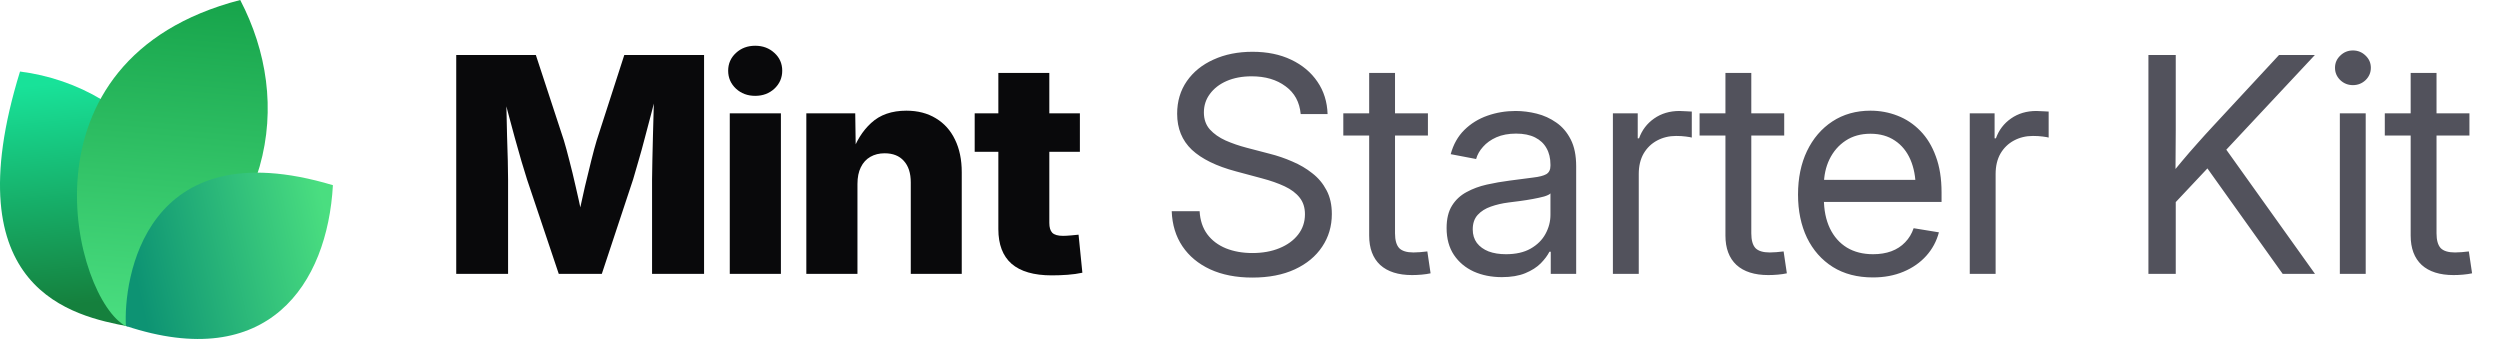
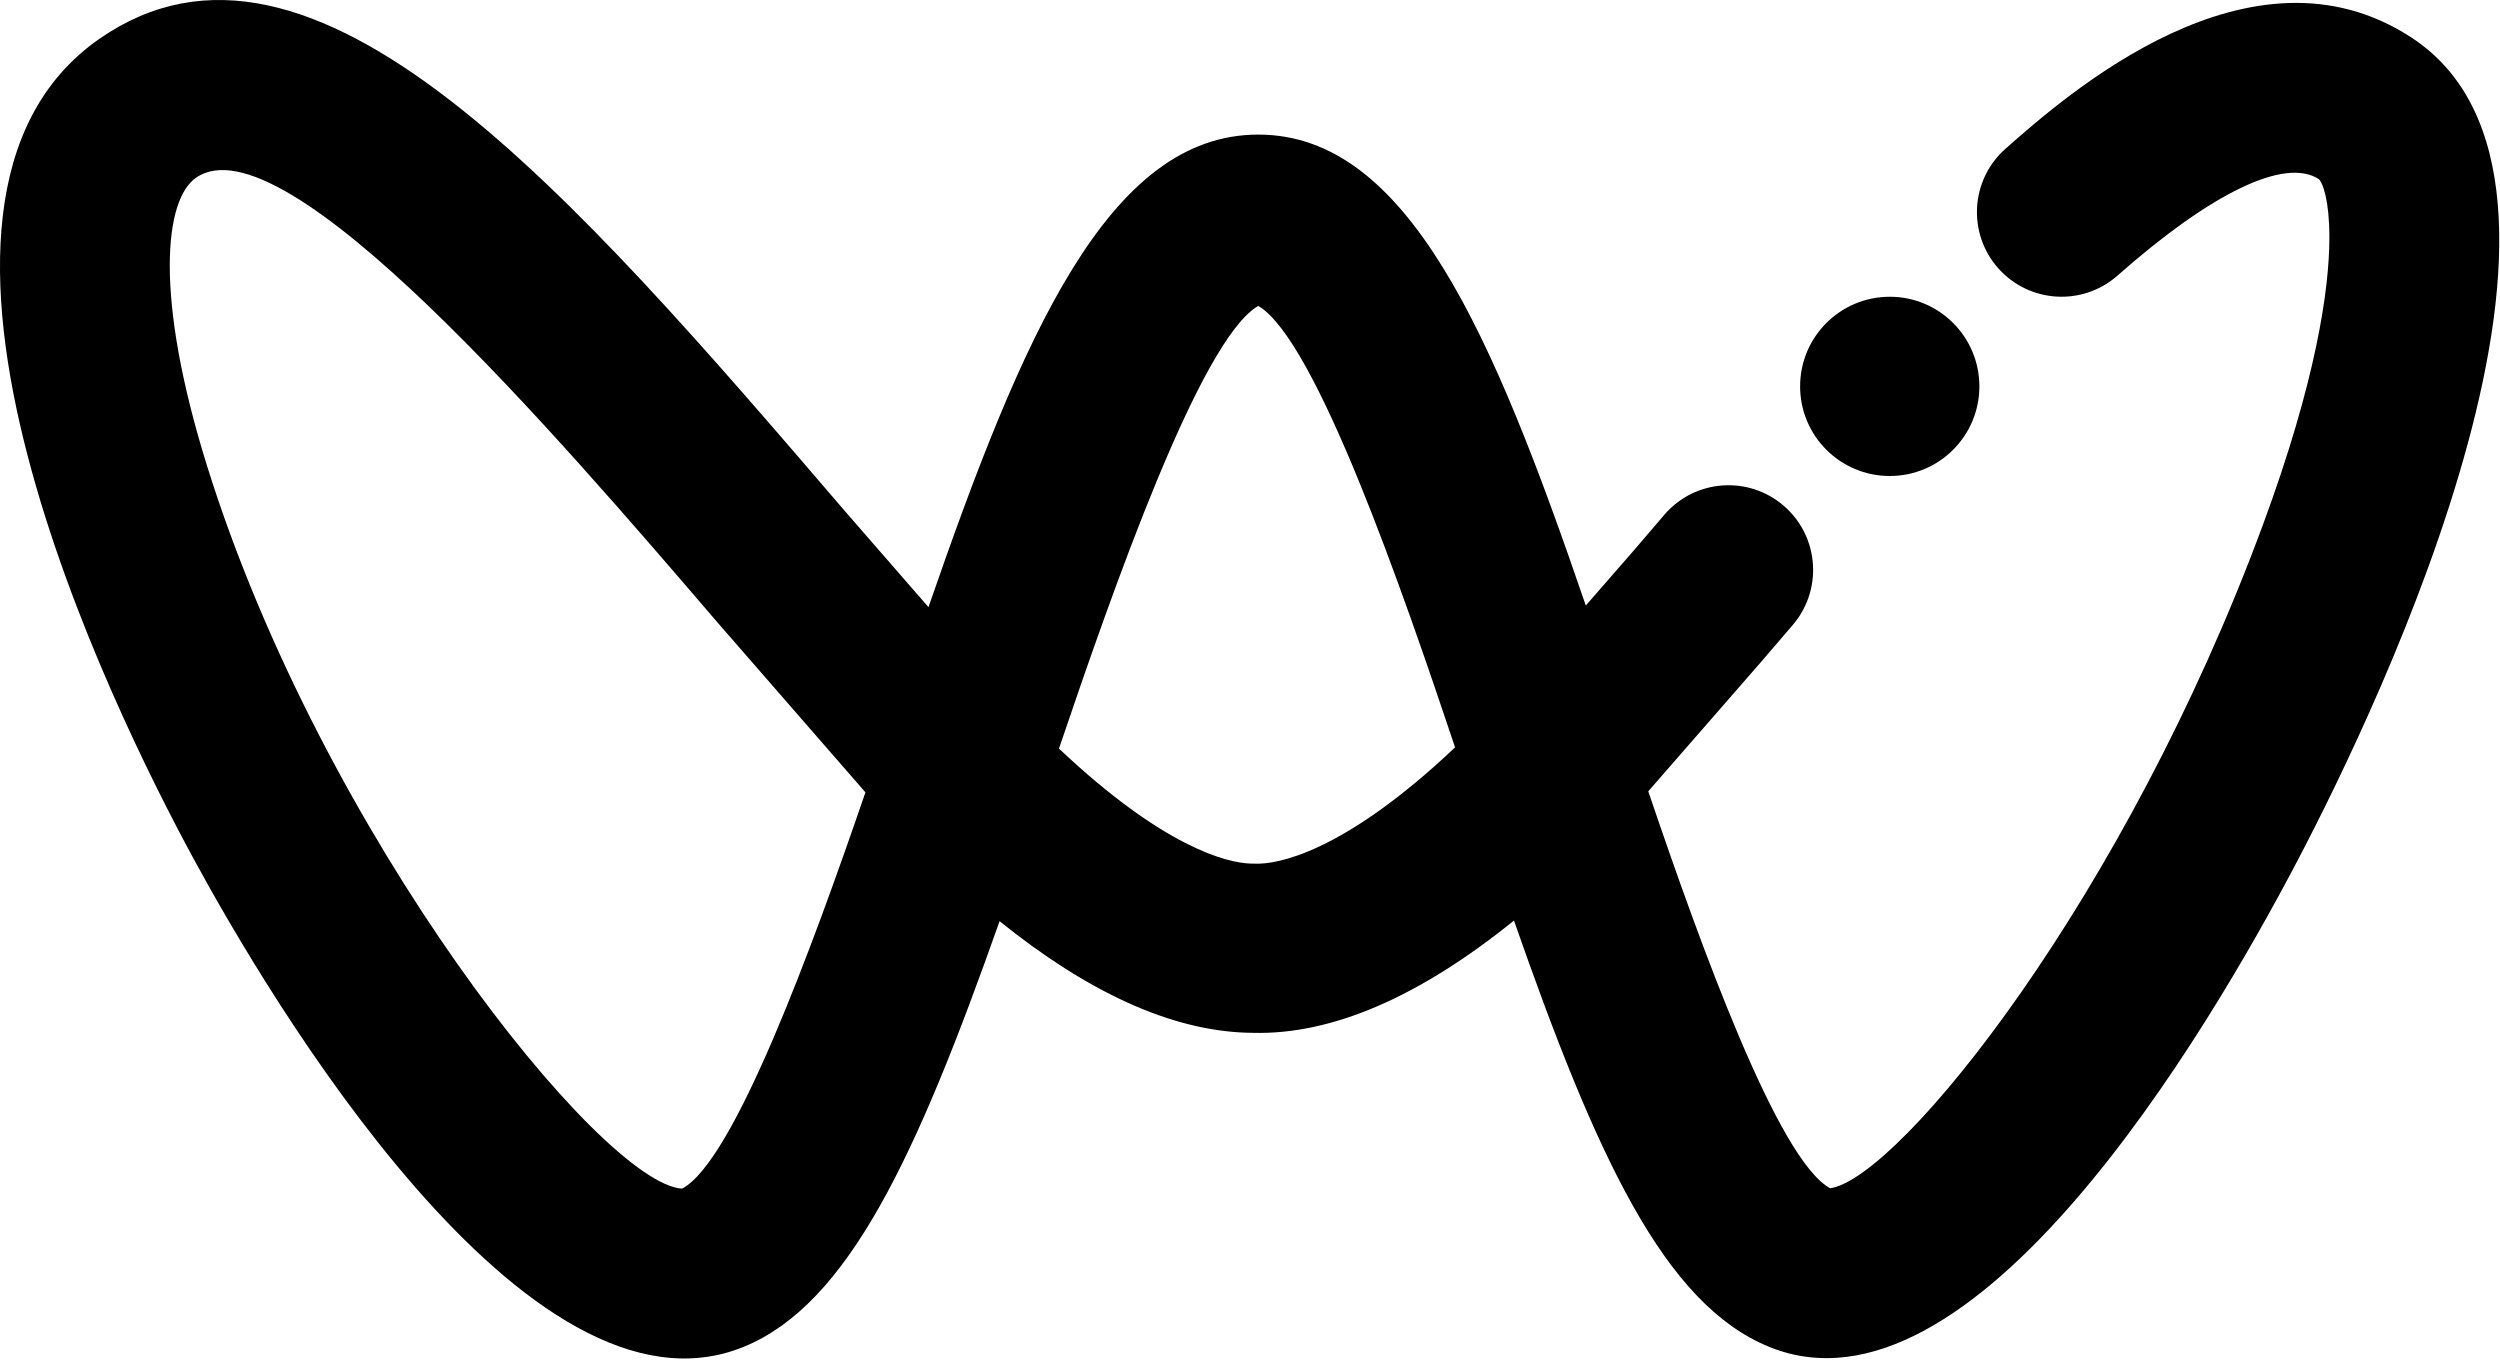
- <svg xmlns="http://www.w3.org/2000/svg" width="177" height="24" viewBox="0 0 177 24" fill="none">
-   <path d="M9.061 23.108C5.268 22.377 -3.391 20.627 1.417 5.064C9.634 6.099 16.973 14.064 9.061 23.108Z" fill="url(#paint0_linear_17557_2020)" />
-   <path d="M8.919 23.094C5.276 21.222 0.784 4.209 17.007 0C20.757 7.193 19.621 16.545 8.919 23.094Z" fill="url(#paint1_linear_17557_2020)" />
-   <path d="M8.914 23.079C8.735 19.882 10.159 9.085 23.57 13.111C23.181 20.123 18.984 26.418 8.914 23.079Z" fill="url(#paint2_linear_17557_2020)" />
-   <path d="M32.301 19.392V3.894H37.938L39.925 9.948C40.036 10.315 40.164 10.787 40.31 11.362C40.462 11.938 40.611 12.552 40.757 13.204C40.91 13.855 41.048 14.483 41.173 15.086C41.305 15.682 41.412 16.192 41.495 16.615H40.695C40.771 16.192 40.871 15.682 40.996 15.086C41.128 14.49 41.267 13.866 41.412 13.214C41.565 12.562 41.714 11.948 41.86 11.373C42.005 10.79 42.133 10.315 42.244 9.948L44.2 3.894H49.848V19.392H46.166V12.704C46.166 12.357 46.173 11.917 46.187 11.383C46.2 10.849 46.214 10.27 46.228 9.646C46.249 9.022 46.266 8.391 46.28 7.753C46.301 7.115 46.311 6.519 46.311 5.964H46.623C46.485 6.561 46.332 7.181 46.166 7.826C45.999 8.471 45.833 9.102 45.666 9.719C45.507 10.336 45.351 10.901 45.198 11.414C45.053 11.928 44.928 12.357 44.824 12.704L42.608 19.392H39.561L37.314 12.704C37.203 12.357 37.072 11.928 36.919 11.414C36.773 10.901 36.614 10.34 36.441 9.729C36.274 9.112 36.104 8.481 35.931 7.836C35.764 7.192 35.608 6.567 35.463 5.964H35.827C35.834 6.512 35.844 7.105 35.858 7.743C35.872 8.374 35.886 9.005 35.9 9.636C35.92 10.26 35.938 10.839 35.952 11.373C35.965 11.907 35.972 12.351 35.972 12.704V19.392H32.301ZM51.668 19.392V8.024H55.288V19.392H51.668ZM53.468 6.786C52.927 6.786 52.473 6.616 52.105 6.276C51.738 5.93 51.554 5.507 51.554 5.007C51.554 4.508 51.738 4.088 52.105 3.749C52.473 3.409 52.927 3.239 53.468 3.239C54.009 3.239 54.463 3.409 54.83 3.749C55.198 4.082 55.382 4.501 55.382 5.007C55.382 5.507 55.198 5.93 54.83 6.276C54.463 6.616 54.009 6.786 53.468 6.786ZM60.708 13.027V19.392H57.088V8.024H60.551L60.593 10.967H60.281C60.593 10.024 61.061 9.268 61.685 8.7C62.309 8.124 63.138 7.836 64.171 7.836C64.975 7.836 65.672 8.017 66.262 8.377C66.851 8.731 67.302 9.234 67.614 9.885C67.933 10.537 68.092 11.307 68.092 12.194V19.392H64.483V12.912C64.483 12.26 64.32 11.754 63.994 11.394C63.675 11.033 63.221 10.853 62.632 10.853C62.25 10.853 61.914 10.936 61.623 11.102C61.332 11.269 61.106 11.515 60.947 11.841C60.787 12.16 60.708 12.555 60.708 13.027ZM76.456 8.024V10.749H69.008V8.024H76.456ZM70.683 5.163H74.292V15.783C74.292 16.102 74.361 16.334 74.5 16.48C74.646 16.625 74.899 16.698 75.259 16.698C75.405 16.698 75.596 16.688 75.831 16.667C76.074 16.646 76.251 16.629 76.362 16.615L76.632 19.309C76.313 19.378 75.963 19.427 75.582 19.455C75.207 19.482 74.836 19.496 74.469 19.496C73.2 19.496 72.25 19.222 71.619 18.674C70.995 18.127 70.683 17.308 70.683 16.22V5.163Z" fill="#09090B" />
-   <path d="M88.667 19.652C87.523 19.652 86.528 19.458 85.682 19.07C84.843 18.681 84.188 18.137 83.716 17.437C83.245 16.736 82.992 15.908 82.957 14.951H84.933C84.968 15.596 85.148 16.14 85.474 16.584C85.8 17.021 86.24 17.354 86.795 17.582C87.35 17.804 87.974 17.915 88.667 17.915C89.388 17.915 90.026 17.801 90.581 17.572C91.143 17.343 91.583 17.024 91.902 16.615C92.228 16.199 92.391 15.717 92.391 15.169C92.391 14.698 92.266 14.306 92.017 13.994C91.767 13.675 91.413 13.408 90.956 13.193C90.498 12.978 89.954 12.787 89.323 12.621L87.502 12.132C86.123 11.765 85.082 11.255 84.382 10.603C83.689 9.944 83.342 9.095 83.342 8.055C83.342 7.174 83.571 6.404 84.028 5.746C84.486 5.087 85.117 4.577 85.921 4.217C86.726 3.849 87.645 3.666 88.678 3.666C89.718 3.666 90.63 3.853 91.413 4.227C92.204 4.602 92.824 5.122 93.275 5.787C93.726 6.446 93.965 7.209 93.993 8.076H92.089C92.013 7.23 91.656 6.574 91.018 6.11C90.387 5.638 89.586 5.403 88.615 5.403C87.95 5.403 87.36 5.513 86.847 5.735C86.341 5.957 85.946 6.262 85.661 6.651C85.377 7.032 85.235 7.469 85.235 7.961C85.235 8.447 85.377 8.849 85.661 9.168C85.946 9.48 86.317 9.74 86.774 9.948C87.232 10.149 87.724 10.319 88.251 10.457L89.884 10.884C90.439 11.023 90.977 11.206 91.496 11.435C92.023 11.657 92.495 11.934 92.911 12.267C93.334 12.593 93.67 12.995 93.92 13.474C94.17 13.945 94.294 14.504 94.294 15.149C94.294 16.015 94.066 16.788 93.608 17.468C93.157 18.148 92.512 18.681 91.673 19.07C90.834 19.458 89.832 19.652 88.667 19.652ZM101.097 8.024V9.594H95.106V8.024H101.097ZM96.937 5.163H98.767V16.521C98.767 17 98.865 17.347 99.059 17.562C99.26 17.77 99.6 17.874 100.078 17.874C100.21 17.874 100.366 17.867 100.546 17.853C100.733 17.832 100.903 17.815 101.056 17.801L101.285 19.351C101.097 19.392 100.886 19.423 100.65 19.444C100.414 19.465 100.189 19.475 99.974 19.475C98.996 19.475 98.244 19.236 97.717 18.758C97.197 18.272 96.937 17.579 96.937 16.677V5.163ZM106.33 19.621C105.595 19.621 104.932 19.489 104.343 19.226C103.754 18.955 103.285 18.564 102.939 18.05C102.592 17.53 102.419 16.896 102.419 16.147C102.419 15.495 102.547 14.965 102.804 14.556C103.06 14.146 103.403 13.828 103.833 13.599C104.263 13.363 104.742 13.186 105.269 13.068C105.796 12.95 106.333 12.857 106.881 12.787C107.574 12.69 108.132 12.617 108.555 12.569C108.978 12.52 109.287 12.441 109.481 12.33C109.675 12.212 109.772 12.014 109.772 11.737V11.654C109.772 11.203 109.679 10.815 109.492 10.489C109.311 10.163 109.041 9.91 108.68 9.729C108.32 9.549 107.872 9.459 107.338 9.459C106.805 9.459 106.34 9.546 105.945 9.719C105.556 9.892 105.241 10.118 104.998 10.395C104.755 10.665 104.593 10.953 104.509 11.258L102.71 10.915C102.897 10.222 103.22 9.65 103.677 9.199C104.135 8.748 104.679 8.412 105.31 8.19C105.941 7.968 106.607 7.857 107.307 7.857C107.8 7.857 108.295 7.92 108.795 8.044C109.301 8.169 109.765 8.381 110.188 8.679C110.611 8.97 110.951 9.369 111.208 9.875C111.464 10.374 111.593 11.005 111.593 11.768V19.392H109.793V17.822H109.7C109.568 18.085 109.363 18.359 109.086 18.643C108.809 18.921 108.444 19.153 107.994 19.34C107.543 19.527 106.988 19.621 106.33 19.621ZM106.621 17.998C107.321 17.998 107.904 17.867 108.368 17.603C108.84 17.333 109.19 16.986 109.419 16.563C109.654 16.133 109.772 15.682 109.772 15.211V13.692C109.703 13.769 109.554 13.841 109.325 13.911C109.096 13.973 108.829 14.032 108.524 14.088C108.226 14.143 107.921 14.192 107.609 14.233C107.304 14.275 107.033 14.309 106.798 14.337C106.354 14.393 105.938 14.49 105.549 14.628C105.168 14.76 104.86 14.954 104.624 15.211C104.388 15.467 104.27 15.811 104.27 16.241C104.27 16.615 104.367 16.934 104.561 17.198C104.762 17.461 105.04 17.662 105.393 17.801C105.747 17.933 106.156 17.998 106.621 17.998ZM114.193 19.392V8.024H115.951V9.792H116.045C116.253 9.209 116.61 8.741 117.116 8.388C117.622 8.034 118.219 7.857 118.905 7.857C119.058 7.857 119.217 7.864 119.384 7.878C119.55 7.885 119.682 7.892 119.779 7.899V9.74C119.716 9.719 119.578 9.695 119.363 9.667C119.155 9.639 118.922 9.625 118.666 9.625C118.174 9.625 117.726 9.733 117.324 9.948C116.922 10.163 116.603 10.471 116.367 10.874C116.138 11.276 116.024 11.758 116.024 12.319V19.392H114.193ZM126.322 8.024V9.594H120.33V8.024H126.322ZM122.161 5.163H123.992V16.521C123.992 17 124.089 17.347 124.283 17.562C124.484 17.77 124.824 17.874 125.302 17.874C125.434 17.874 125.59 17.867 125.77 17.853C125.958 17.832 126.127 17.815 126.28 17.801L126.509 19.351C126.322 19.392 126.11 19.423 125.874 19.444C125.639 19.465 125.413 19.475 125.198 19.475C124.221 19.475 123.468 19.236 122.941 18.758C122.421 18.272 122.161 17.579 122.161 16.677V5.163ZM132.604 19.642C131.502 19.642 130.555 19.396 129.765 18.903C128.974 18.404 128.364 17.714 127.934 16.834C127.511 15.946 127.3 14.927 127.3 13.775C127.3 12.611 127.511 11.584 127.934 10.697C128.364 9.802 128.964 9.102 129.734 8.596C130.51 8.089 131.408 7.836 132.428 7.836C133.1 7.836 133.738 7.954 134.341 8.19C134.952 8.426 135.489 8.783 135.954 9.261C136.425 9.74 136.793 10.343 137.056 11.071C137.327 11.792 137.462 12.645 137.462 13.63V14.296H128.433V12.735H136.463L135.631 13.297C135.631 12.541 135.506 11.876 135.257 11.3C135.007 10.725 134.643 10.277 134.165 9.958C133.686 9.632 133.107 9.469 132.428 9.469C131.748 9.469 131.162 9.632 130.67 9.958C130.177 10.284 129.796 10.725 129.526 11.279C129.262 11.827 129.13 12.441 129.13 13.12V14.046C129.13 14.864 129.273 15.572 129.557 16.168C129.841 16.757 130.243 17.211 130.763 17.53C131.283 17.842 131.901 17.998 132.615 17.998C133.093 17.998 133.523 17.929 133.905 17.79C134.293 17.645 134.619 17.433 134.882 17.156C135.153 16.879 135.354 16.546 135.486 16.157L137.275 16.449C137.108 17.08 136.81 17.634 136.38 18.113C135.95 18.591 135.413 18.966 134.768 19.236C134.123 19.507 133.402 19.642 132.604 19.642ZM139.459 19.392V8.024H141.217V9.792H141.311C141.519 9.209 141.876 8.741 142.382 8.388C142.888 8.034 143.485 7.857 144.171 7.857C144.324 7.857 144.483 7.864 144.649 7.878C144.816 7.885 144.948 7.892 145.045 7.899V9.74C144.982 9.719 144.844 9.695 144.629 9.667C144.421 9.639 144.188 9.625 143.932 9.625C143.439 9.625 142.992 9.733 142.59 9.948C142.188 10.163 141.869 10.471 141.633 10.874C141.404 11.276 141.29 11.758 141.29 12.319V19.392H139.459ZM153.429 14.961V12.715C153.783 12.257 154.136 11.82 154.49 11.404C154.844 10.981 155.204 10.565 155.572 10.156C155.939 9.74 156.314 9.327 156.695 8.918L161.355 3.894H163.893L157.277 10.967H157.184L153.429 14.961ZM152.108 19.392V3.894H154.043V9.241L154.022 12.559L154.043 13.505V19.392H152.108ZM161.615 19.392L155.967 11.477L157.173 9.969L163.903 19.392H161.615ZM165.661 19.392V8.024H167.492V19.392H165.661ZM166.587 6.027C166.24 6.027 165.942 5.909 165.692 5.673C165.443 5.43 165.318 5.139 165.318 4.799C165.318 4.459 165.443 4.172 165.692 3.936C165.942 3.693 166.24 3.572 166.587 3.572C166.934 3.572 167.232 3.693 167.482 3.936C167.731 4.172 167.856 4.459 167.856 4.799C167.856 5.139 167.731 5.43 167.482 5.673C167.232 5.909 166.934 6.027 166.587 6.027ZM174.836 8.024V9.594H168.844V8.024H174.836ZM170.675 5.163H172.506V16.521C172.506 17 172.603 17.347 172.797 17.562C172.998 17.77 173.338 17.874 173.816 17.874C173.948 17.874 174.104 17.867 174.284 17.853C174.472 17.832 174.641 17.815 174.794 17.801L175.023 19.351C174.836 19.392 174.624 19.423 174.388 19.444C174.153 19.465 173.927 19.475 173.712 19.475C172.735 19.475 171.982 19.236 171.455 18.758C170.935 18.272 170.675 17.579 170.675 16.677V5.163Z" fill="#52525C" />
-   <defs>
-     <linearGradient id="paint0_linear_17557_2020" x1="3.776" y1="5.916" x2="5.232" y2="21.559" gradientUnits="userSpaceOnUse">
-       <stop stop-color="#18E299" />
-       <stop offset="1" stop-color="#15803D" />
-     </linearGradient>
-     <linearGradient id="paint1_linear_17557_2020" x1="12.171" y1="-0.718" x2="10.19" y2="22.983" gradientUnits="userSpaceOnUse">
-       <stop stop-color="#16A34A" />
-       <stop offset="1" stop-color="#4ADE80" />
-     </linearGradient>
-     <linearGradient id="paint2_linear_17557_2020" x1="23.133" y1="15.353" x2="9.338" y2="18.52" gradientUnits="userSpaceOnUse">
-       <stop stop-color="#4ADE80" />
-       <stop offset="1" stop-color="#0D9373" />
-     </linearGradient>
-   </defs>
+ <svg xmlns="http://www.w3.org/2000/svg" width="100%" height="100%" viewBox="0 0 543 296" version="1.1" xml:space="preserve" style="fill-rule:evenodd;clip-rule:evenodd;stroke-linejoin:round;stroke-miterlimit:2;">
+   <g transform="matrix(4.16667,0,0,4.16667,264.846,-607.331)">
+     <g transform="matrix(1,0,0,-1,-63.563,0.61328)">
+       <path d="M65.59,-161.093C68.594,-162.838 73.111,-175.926 75.85,-184.105C69.914,-189.719 66.481,-190.196 65.469,-190.167L65.173,-190.162C63.964,-190.121 60.666,-189.328 55.202,-184.169C57.982,-175.963 62.568,-162.83 65.59,-161.093ZM10.794,-169.434C9.412,-165.007 8.85,-161.515 8.85,-158.993C8.85,-156.529 9.386,-154.991 10.217,-154.412C14.786,-151.229 28.944,-167.734 37.403,-177.595C37.403,-177.595 45.03,-186.355 45.113,-186.45C42.318,-194.598 38.254,-205.701 35.553,-207.108C31.334,-206.829 16.821,-188.741 10.794,-169.434ZM5.176,-147.174C-7.145,-155.755 5.841,-182.088 10.115,-189.954C13.983,-197.075 27.482,-219.952 38.761,-215.356C44.221,-213.133 47.777,-205.421 52.106,-193.165C56.702,-196.867 61.012,-198.846 64.967,-198.979L65.285,-198.985C69.422,-199.104 74.001,-197.108 78.92,-193.132C83.207,-205.401 86.743,-213.124 92.226,-215.356C102.826,-219.677 115.029,-199.044 119.783,-189.974C124.064,-181.806 137.143,-154.574 125.701,-147.101C117.313,-141.624 107.705,-150.108 104.545,-152.898C102.719,-154.511 102.546,-157.297 104.158,-159.123C105.771,-160.949 108.557,-161.122 110.383,-159.51C115.297,-155.17 119.122,-153.339 120.878,-154.485C121.095,-154.695 121.426,-155.627 121.426,-157.512C121.426,-160.249 120.729,-164.995 117.978,-172.459C110.803,-191.923 99.026,-206.562 95.401,-207.088C92.692,-205.616 88.679,-194.529 85.921,-186.396C86.399,-185.847 91.813,-179.637 91.813,-179.637L93.451,-177.727C94.164,-176.894 94.514,-175.872 94.514,-174.854C94.514,-173.611 93.992,-172.375 92.975,-171.504C91.125,-169.919 88.345,-170.13 86.76,-171.979L85.112,-173.903C85.112,-173.903 83.855,-175.344 82.664,-176.711C77.833,-162.587 73.403,-152.162 65.592,-152.162C57.776,-152.162 53.3,-162.626 48.399,-176.794C46.284,-174.364 44.098,-171.852 44.098,-171.852C29.796,-155.181 16.288,-139.435 5.176,-147.174Z" style="fill-rule:nonzero;" />
+     </g>
+     <g transform="matrix(1,0,0,-1,-63.563,-28.1987)">
+       <path d="M98.51,-189.427C95.928,-189.427 93.836,-191.519 93.836,-194.099C93.836,-196.68 95.928,-198.771 98.51,-198.771C101.089,-198.771 103.181,-196.68 103.181,-194.099C103.181,-191.519 101.089,-189.427 98.51,-189.427Z" style="fill-rule:nonzero;" />
+     </g>
+   </g>
</svg>
